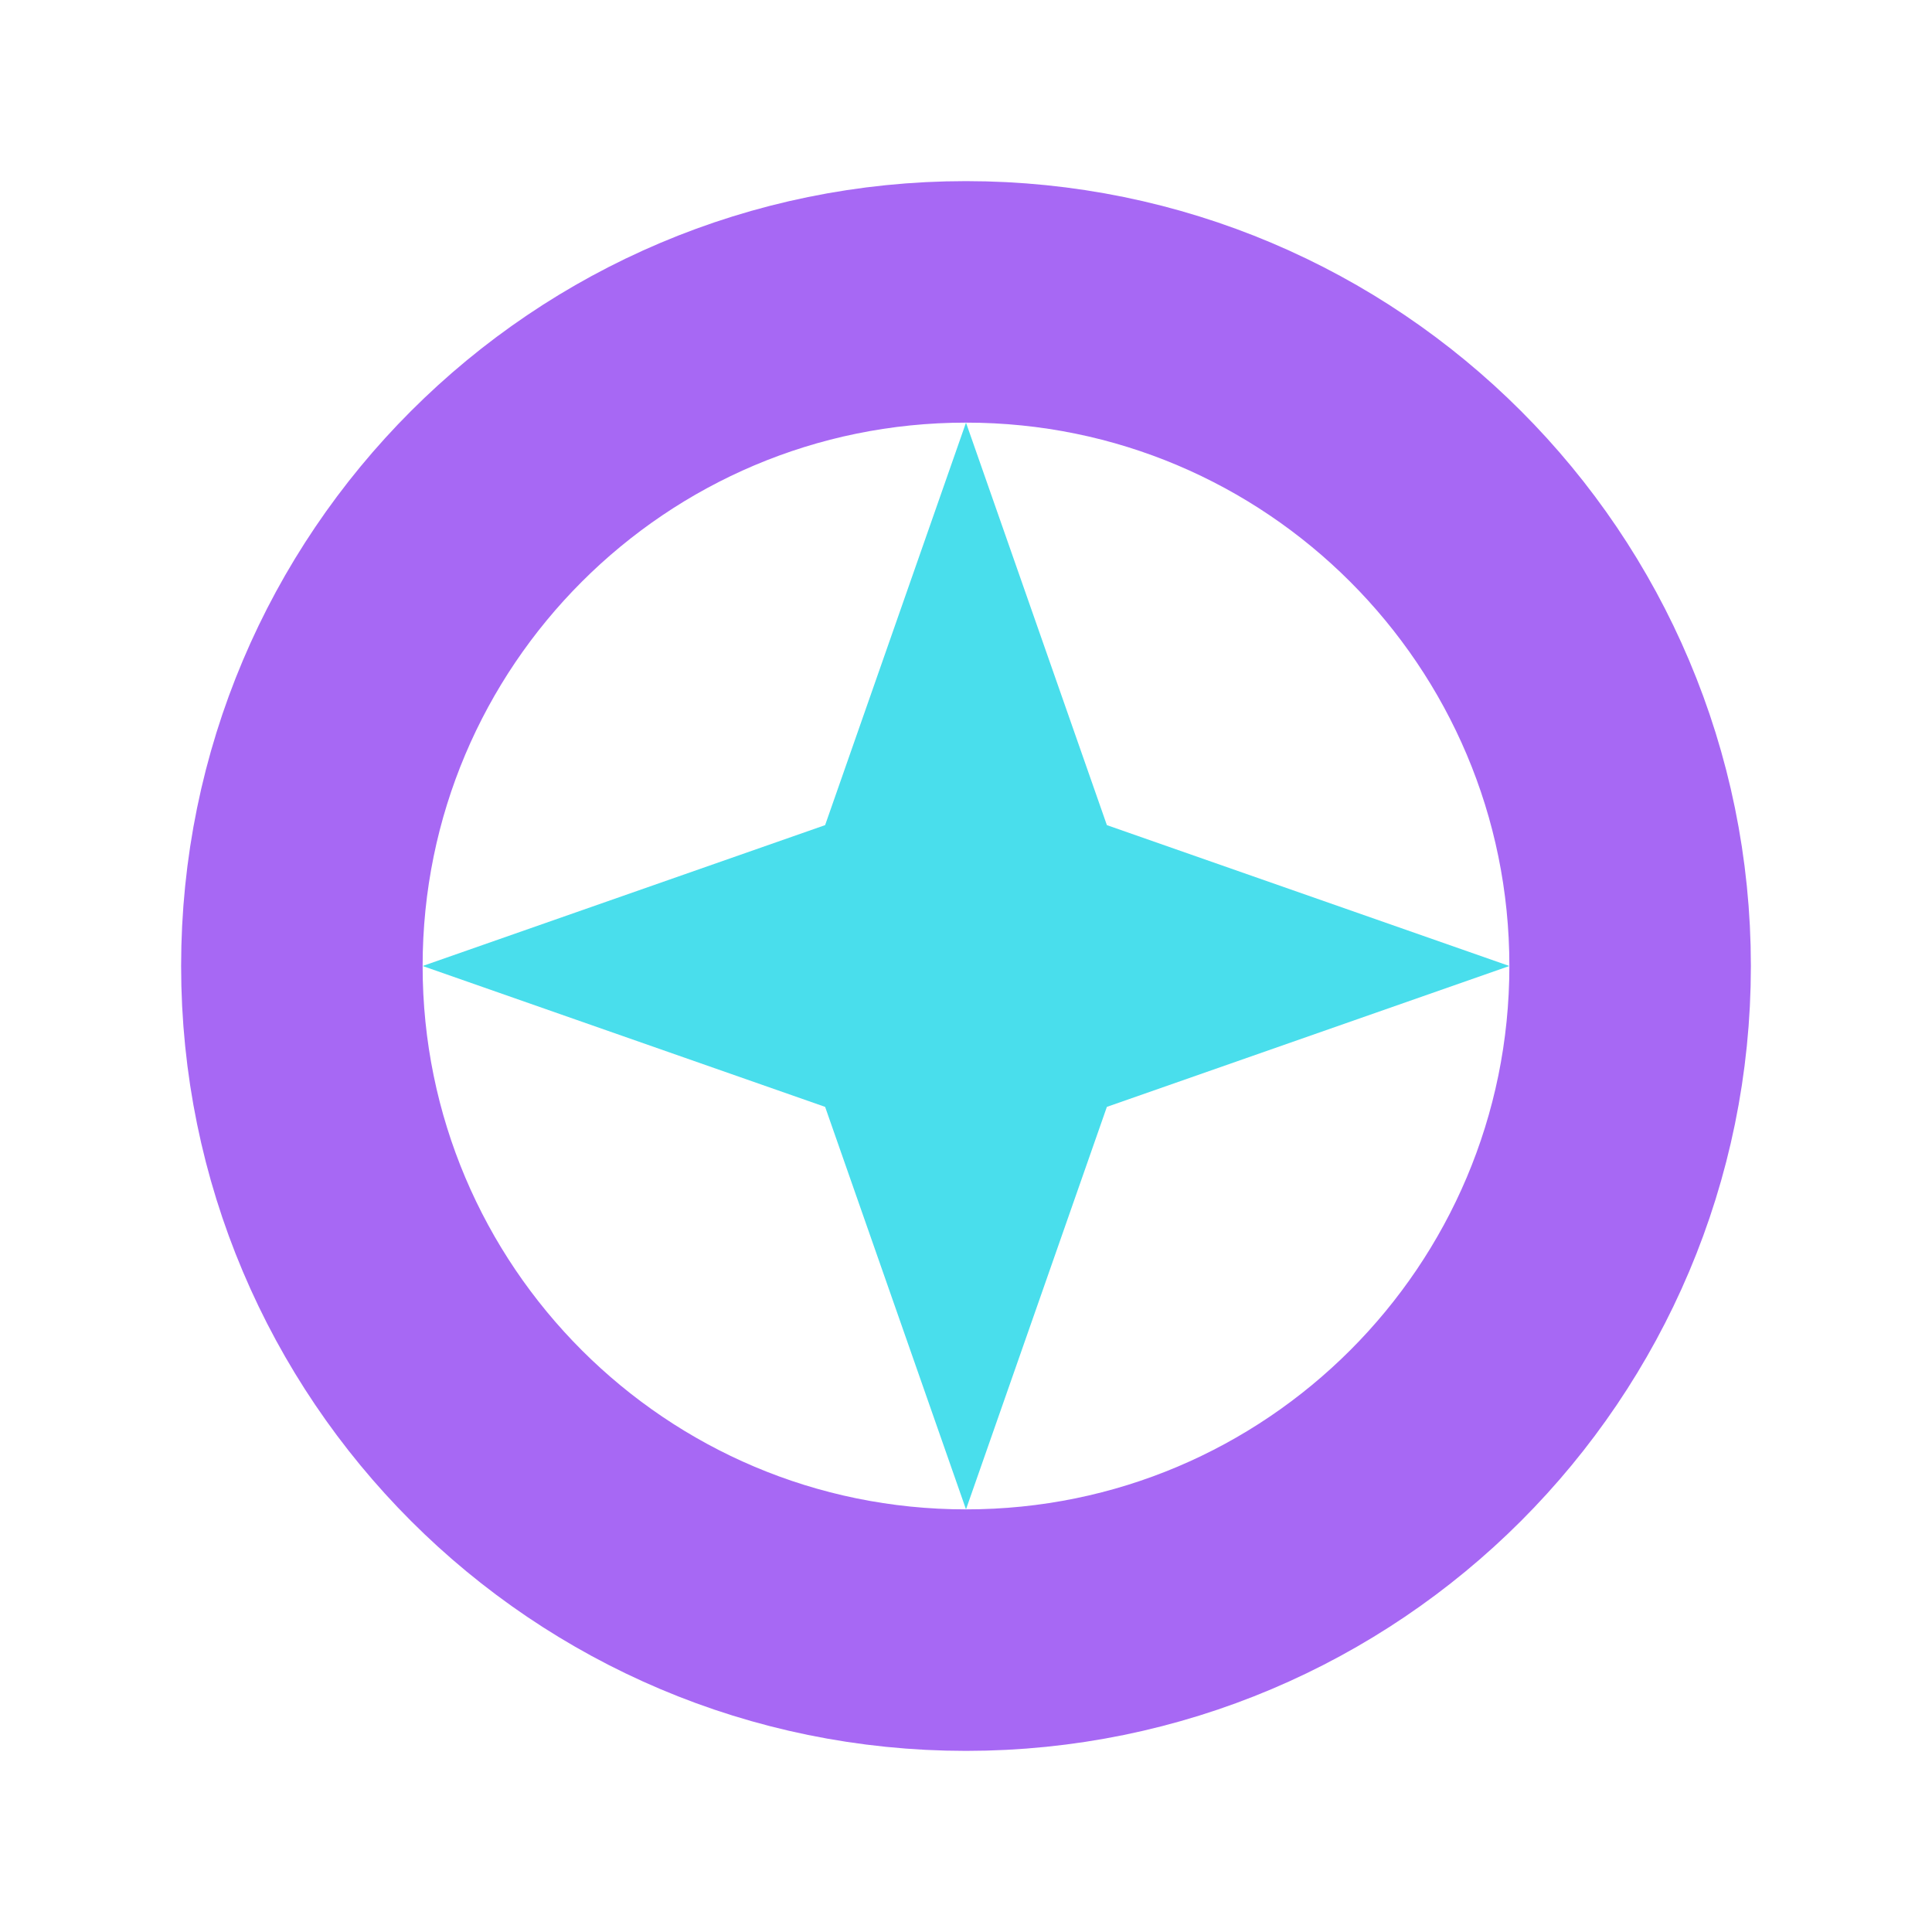
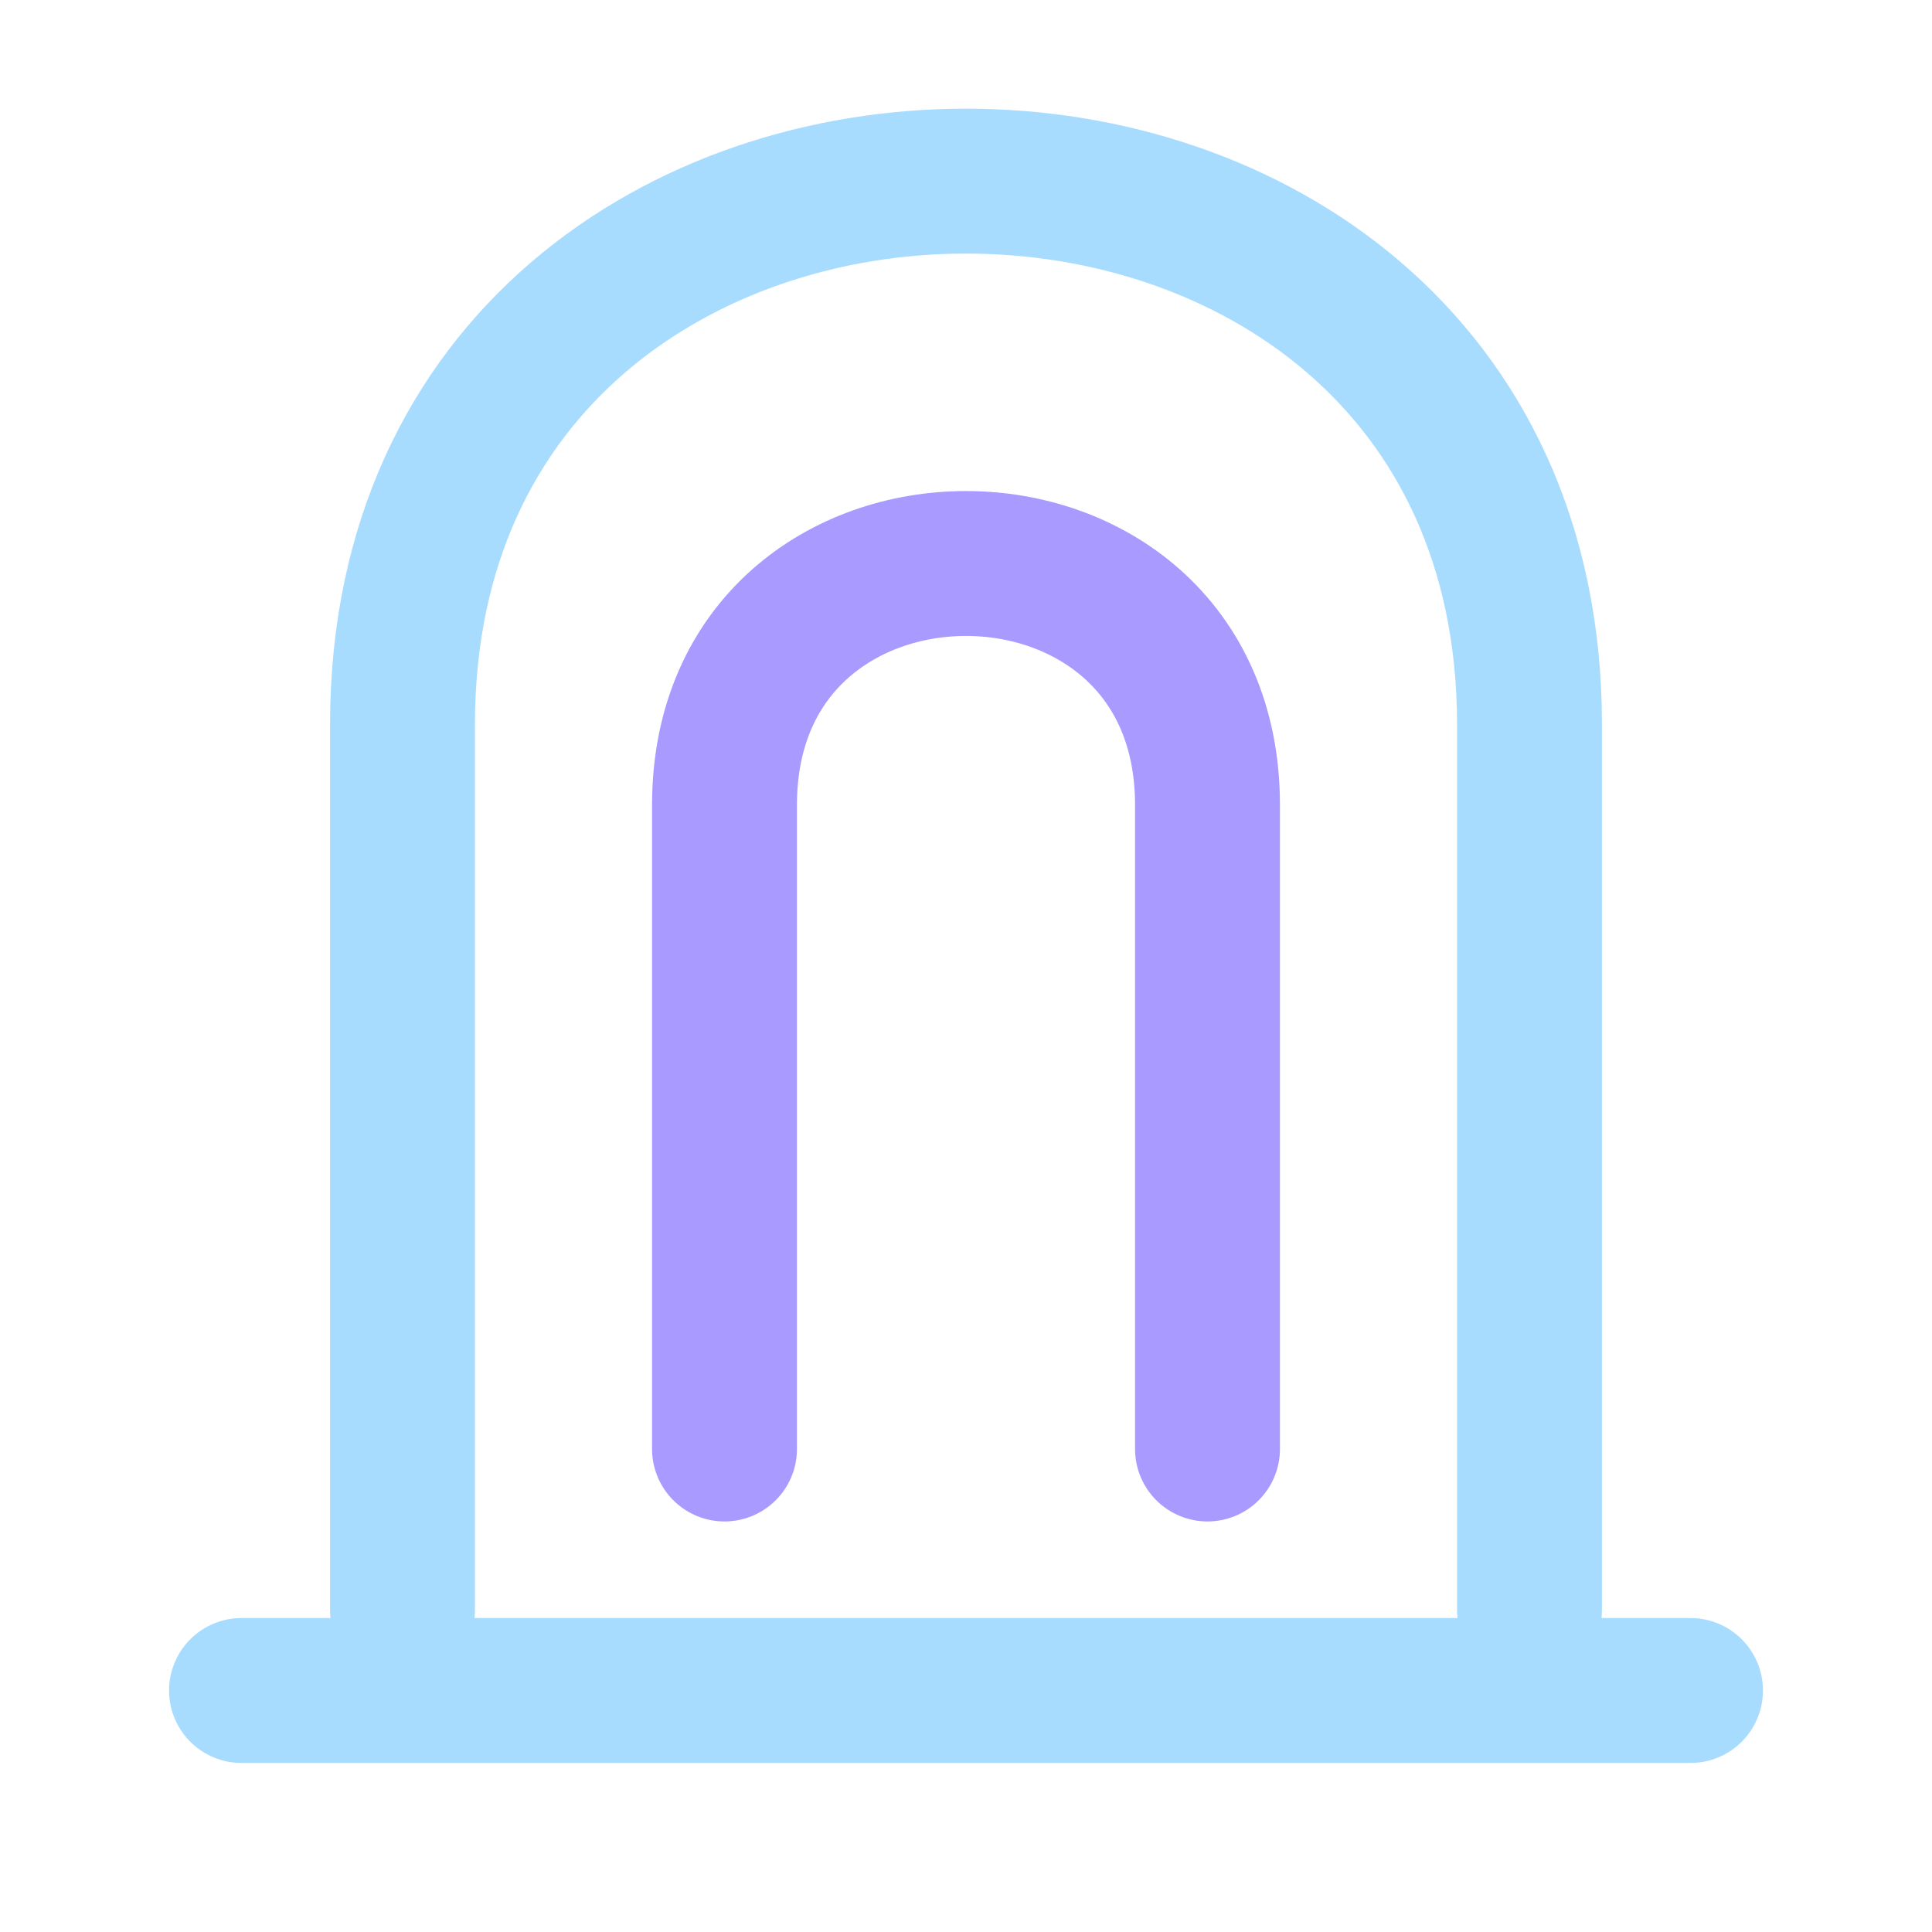
- <svg xmlns="http://www.w3.org/2000/svg" width="1024" height="1024" viewBox="0 0 96 96">
-   <circle cx="48" cy="48" r="33" fill="none" stroke="#A768F4" stroke-width="12" />
-   <path d="M48 21L55 41L75 48L55 55L48 75L41 55L21 48L41 41Z" fill="#49DEEC" />
+ <svg xmlns="http://www.w3.org/2000/svg" width="24" height="24" viewBox="0 0 24 24">
+   <path d="M5 20V9C5 0 19 0 19 9V20M3 21H21" fill="none" stroke="#A8DCFF" stroke-width="1.8" stroke-linecap="round" stroke-linejoin="round" />
+   <path d="M9 18V10C9 6 15 6 15 10V18" fill="none" stroke="#A99AFF" stroke-width="1.8" stroke-linecap="round" stroke-linejoin="round" />
</svg>
